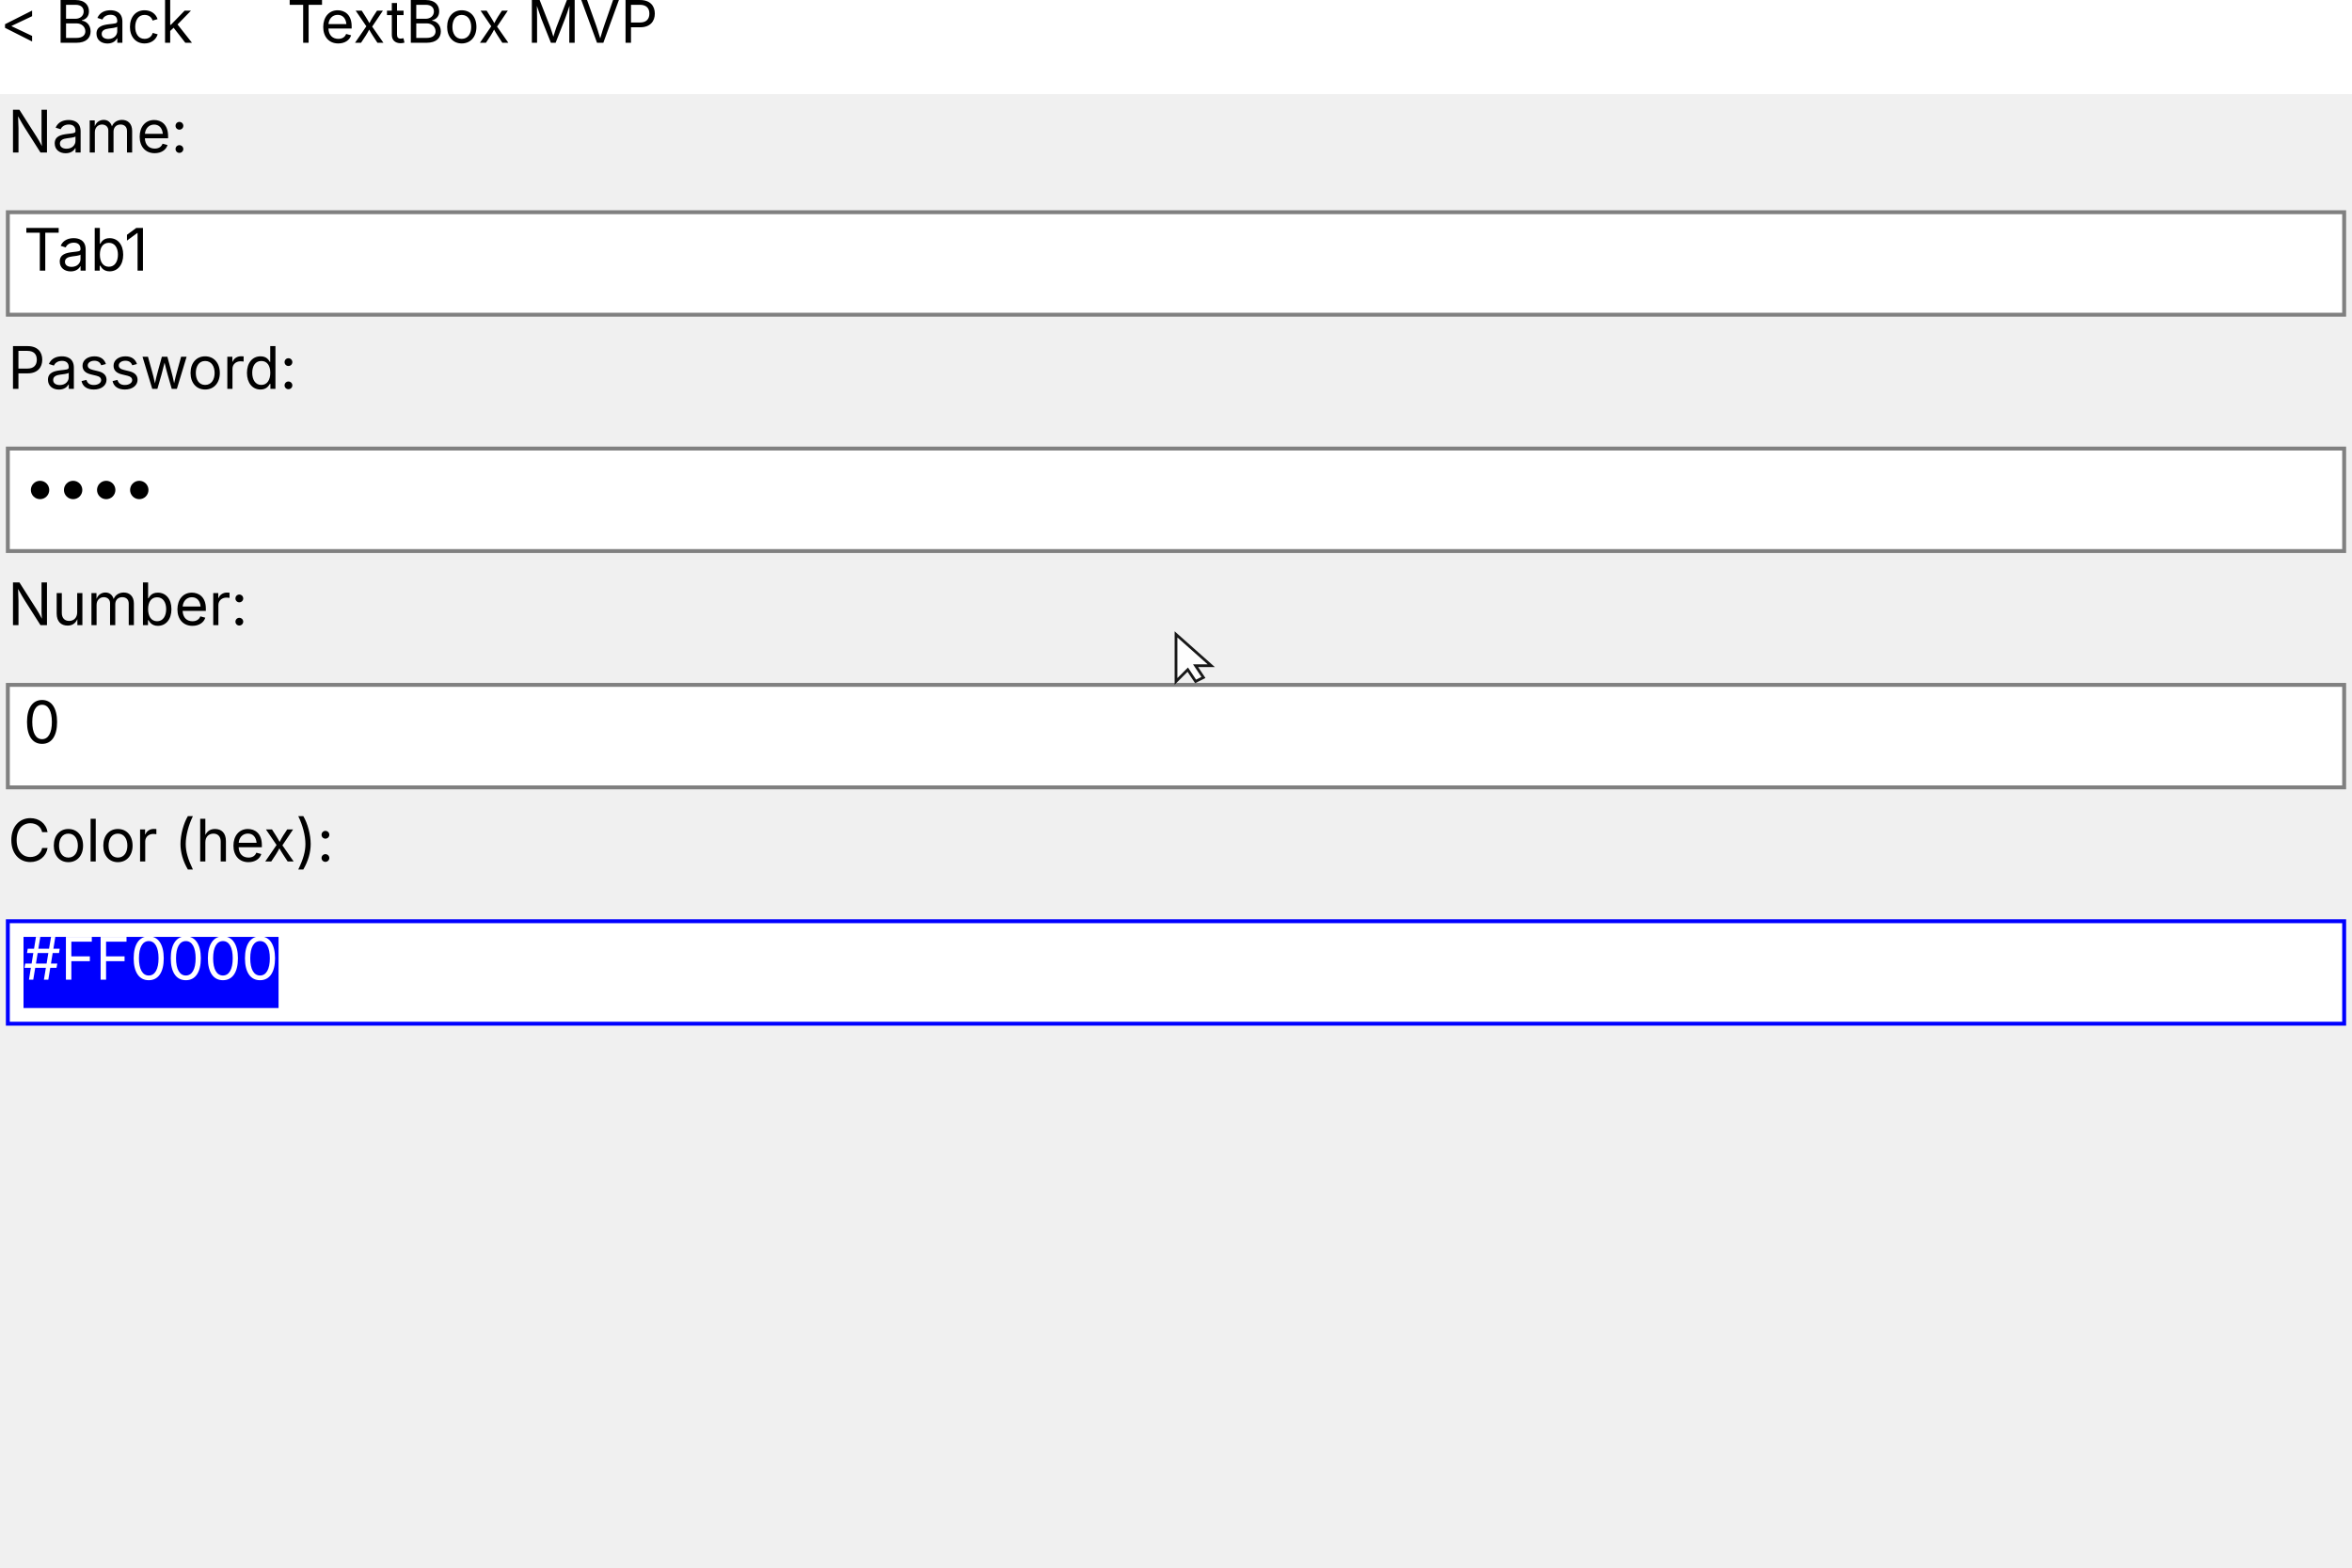
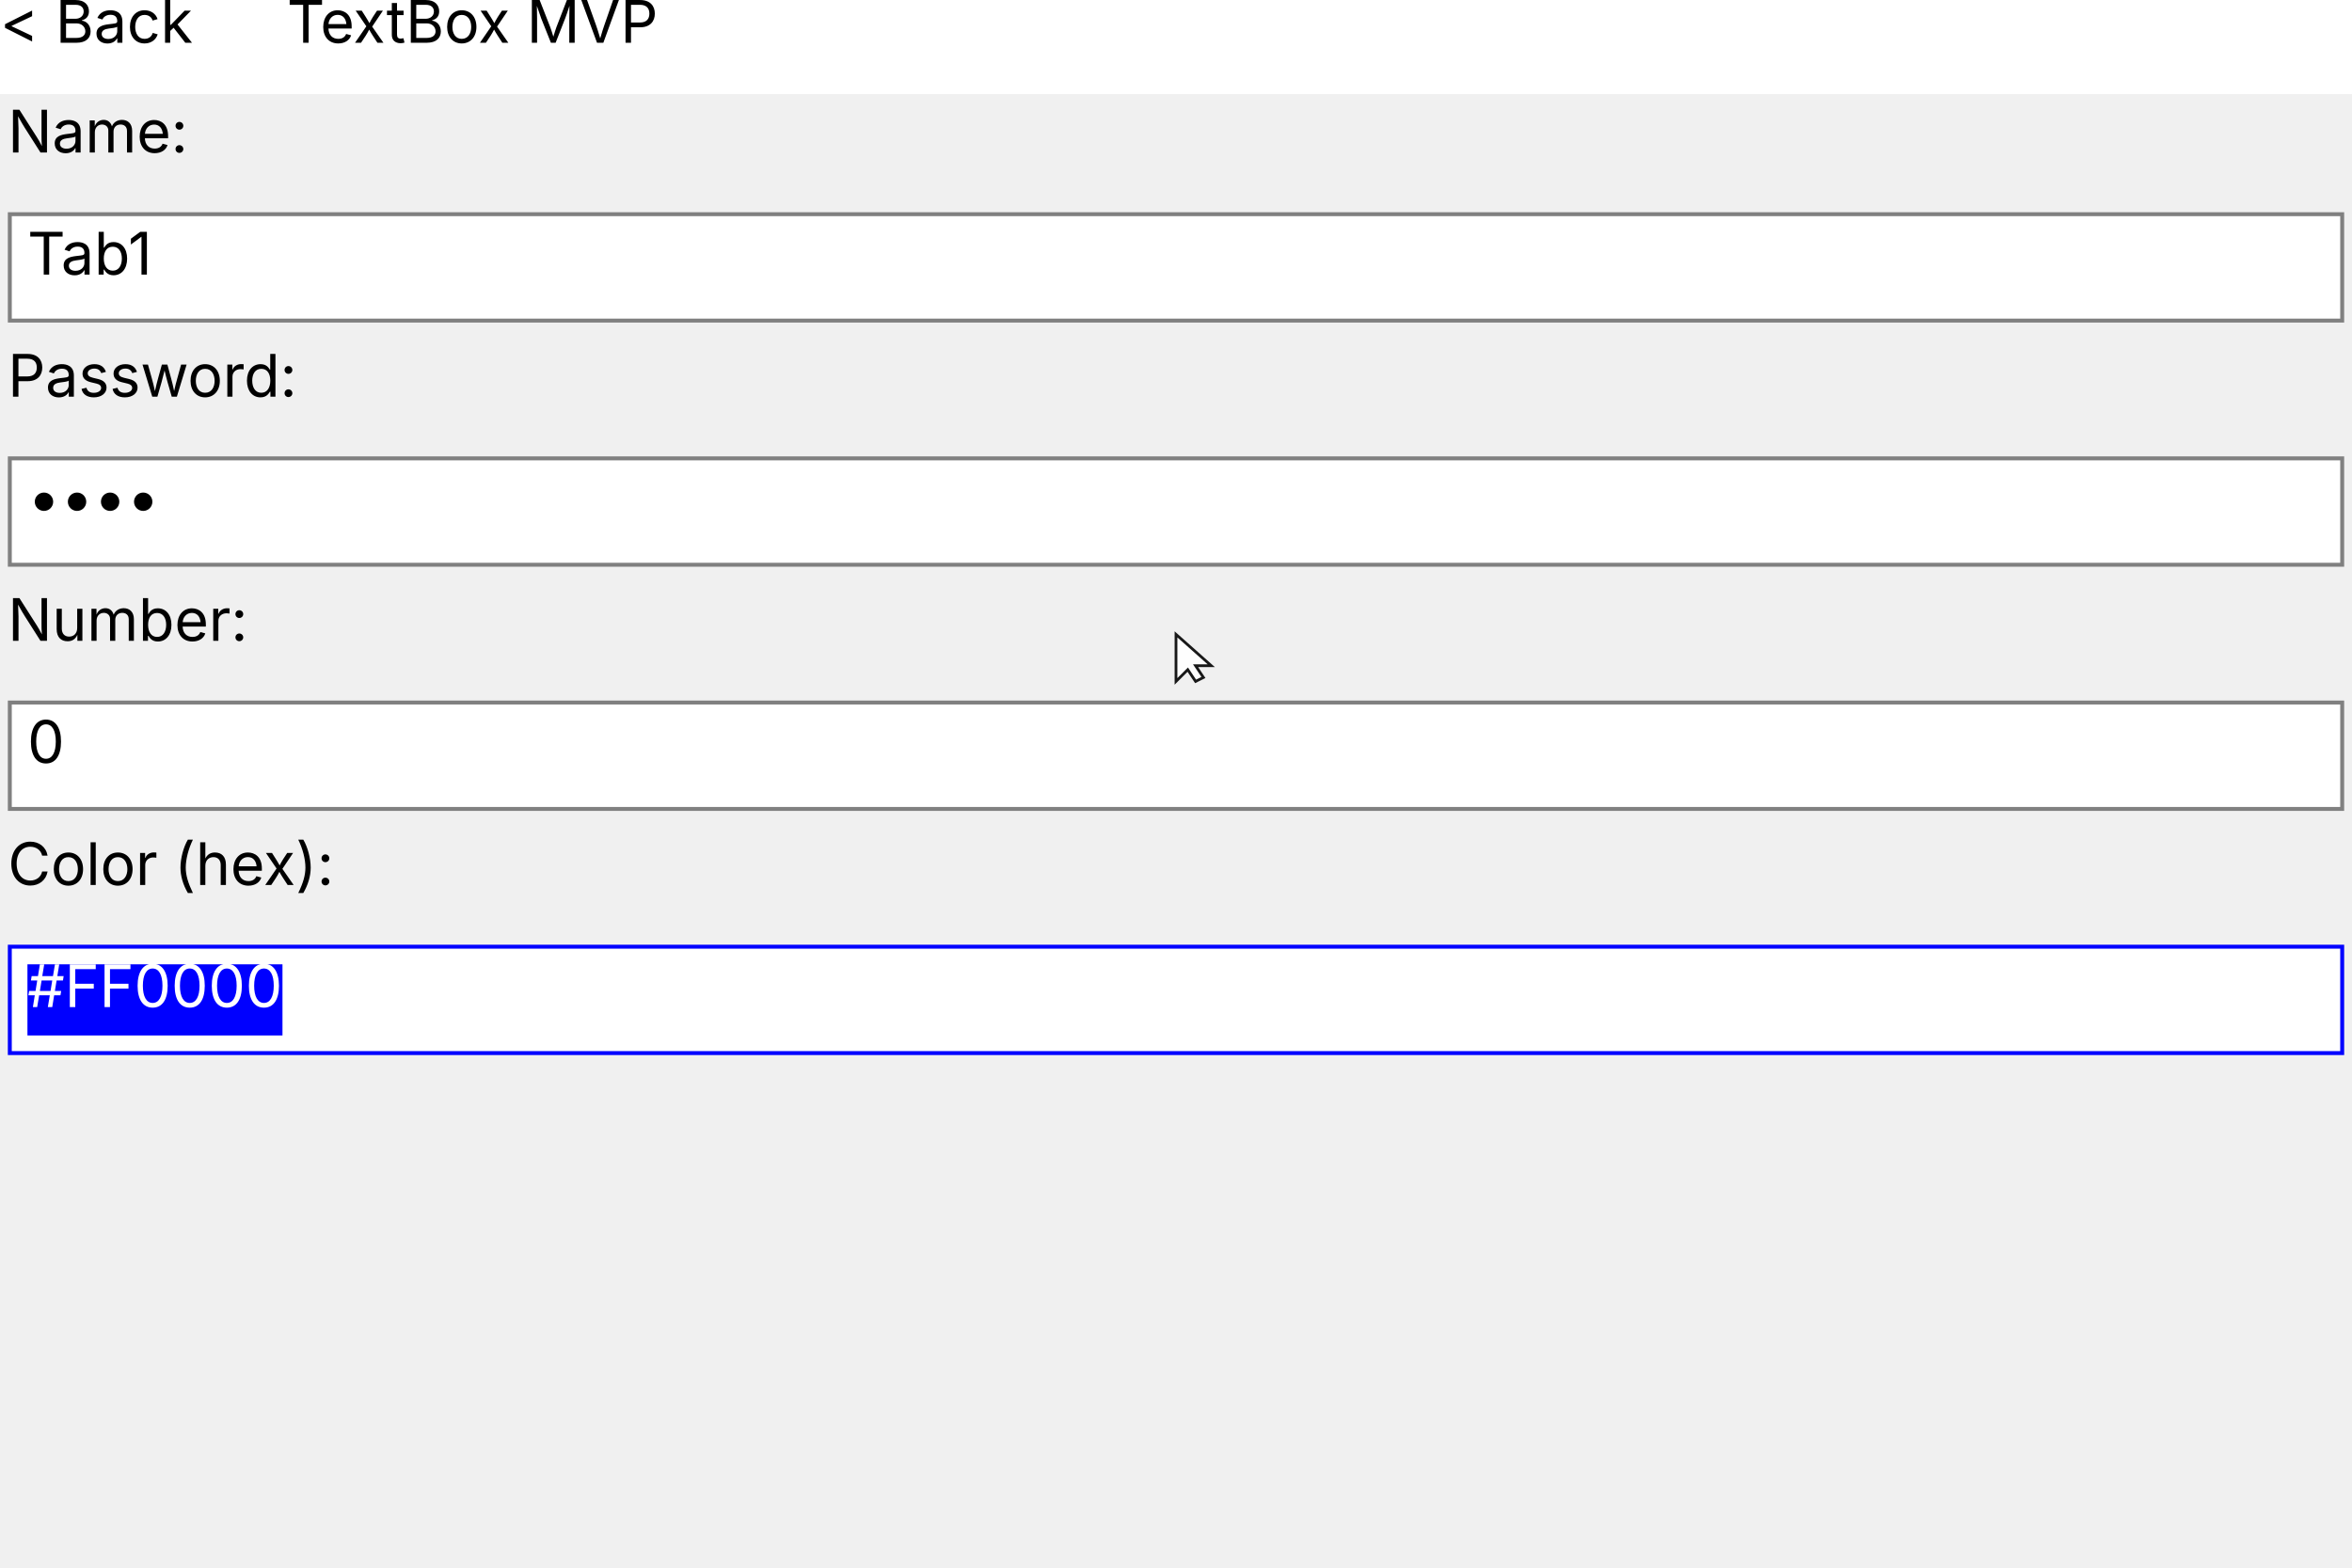
<svg xmlns="http://www.w3.org/2000/svg" width="600" height="400" viewBox="0 0 600 400">
  <text x="2" y="28" fill="#000000" text-anchor="start" dominant-baseline="text-before-edge" font-size="15" font-family="Inter" xml:space="preserve">Name:</text>
-   <rect x="2" y="54.15" width="596" height="26.15" fill="#FFFFFF" />
-   <rect x="2" y="54.15" width="596" height="26.15" fill="none" stroke="#808080" />
-   <text x="6" y="58.15" fill="#000000" text-anchor="start" dominant-baseline="text-before-edge" font-size="15" font-family="Inter" xml:space="preserve">Tab1</text>
-   <text x="2" y="88.3" fill="#000000" text-anchor="start" dominant-baseline="text-before-edge" font-size="15" font-family="Inter" xml:space="preserve">Password:</text>
-   <rect x="2" y="114.45" width="596" height="26.15" fill="#FFFFFF" />
-   <rect x="2" y="114.45" width="596" height="26.15" fill="none" stroke="#808080" />
-   <text x="6" y="118.45" fill="#000000" text-anchor="start" dominant-baseline="text-before-edge" font-size="15" font-family="Inter" xml:space="preserve">••••</text>
-   <text x="2" y="148.6" fill="#000000" text-anchor="start" dominant-baseline="text-before-edge" font-size="15" font-family="Inter" xml:space="preserve">Number:</text>
-   <rect x="2" y="174.75" width="596" height="26.15" fill="#FFFFFF" />
-   <rect x="2" y="174.75" width="596" height="26.15" fill="none" stroke="#808080" />
-   <text x="6" y="178.75" fill="#000000" text-anchor="start" dominant-baseline="text-before-edge" font-size="15" font-family="Inter" xml:space="preserve">0</text>
-   <text x="2" y="208.9" fill="#000000" text-anchor="start" dominant-baseline="text-before-edge" font-size="15" font-family="Inter" xml:space="preserve">Color (hex):</text>
-   <rect x="2" y="235.05" width="596" height="26.15" fill="#FFFFFF" />
-   <rect x="2" y="235.05" width="596" height="26.15" fill="none" stroke="#0000FF" />
-   <rect x="6" y="239.05" width="65.06" height="18.15" fill="#0000FF" />
-   <text x="6" y="239.05" fill="#FFFFFF" text-anchor="start" dominant-baseline="text-before-edge" font-size="15" font-family="Inter" xml:space="preserve">#FF0000</text>
+   <rect x="3" y="55.15" width="594" height="26.15" fill="#FFFFFF" />
+   <rect x="2.5" y="54.65" width="595" height="27.15" fill="none" stroke="#808080" />
+   <text x="7" y="59.15" fill="#000000" text-anchor="start" dominant-baseline="text-before-edge" font-size="15" font-family="Inter" xml:space="preserve">Tab1</text>
+   <text x="2" y="90.3" fill="#000000" text-anchor="start" dominant-baseline="text-before-edge" font-size="15" font-family="Inter" xml:space="preserve">Password:</text>
+   <rect x="3" y="117.45" width="594" height="26.15" fill="#FFFFFF" />
+   <rect x="2.5" y="116.95" width="595" height="27.15" fill="none" stroke="#808080" />
+   <text x="7" y="121.45" fill="#000000" text-anchor="start" dominant-baseline="text-before-edge" font-size="15" font-family="Inter" xml:space="preserve">••••</text>
+   <text x="2" y="152.6" fill="#000000" text-anchor="start" dominant-baseline="text-before-edge" font-size="15" font-family="Inter" xml:space="preserve">Number:</text>
+   <rect x="3" y="179.75" width="594" height="26.15" fill="#FFFFFF" />
+   <rect x="2.5" y="179.25" width="595" height="27.15" fill="none" stroke="#808080" />
+   <text x="7" y="183.75" fill="#000000" text-anchor="start" dominant-baseline="text-before-edge" font-size="15" font-family="Inter" xml:space="preserve">0</text>
+   <text x="2" y="214.9" fill="#000000" text-anchor="start" dominant-baseline="text-before-edge" font-size="15" font-family="Inter" xml:space="preserve">Color (hex):</text>
+   <rect x="3" y="242.05" width="594" height="26.15" fill="#FFFFFF" />
+   <rect x="2.5" y="241.55" width="595" height="27.15" fill="none" stroke="#0000FF" />
+   <rect x="7" y="246.05" width="65.06" height="18.15" fill="#0000FF" />
+   <text x="7" y="246.05" fill="#FFFFFF" text-anchor="start" dominant-baseline="text-before-edge" font-size="15" font-family="Inter" xml:space="preserve">#FF0000</text>
  <rect x="0" y="0" width="600" height="24" fill="#FFFFFF" />
  <text x="0" y="0" fill="#000000" text-anchor="start" dominant-baseline="text-before-edge" font-size="15" font-family="Inter" xml:space="preserve">&lt; Back</text>
  <text x="73.18" y="0" fill="#000000" text-anchor="start" dominant-baseline="text-before-edge" font-size="15" font-family="Inter" xml:space="preserve">TextBox MVP</text>
  <g transform="translate(300 161.8608)" opacity="0.9">
    <polygon points="0,0 0,12 3,9 5,12 7,11 5,8 9,8" fill="white" stroke="black" stroke-width="0.7" />
  </g>
</svg>
